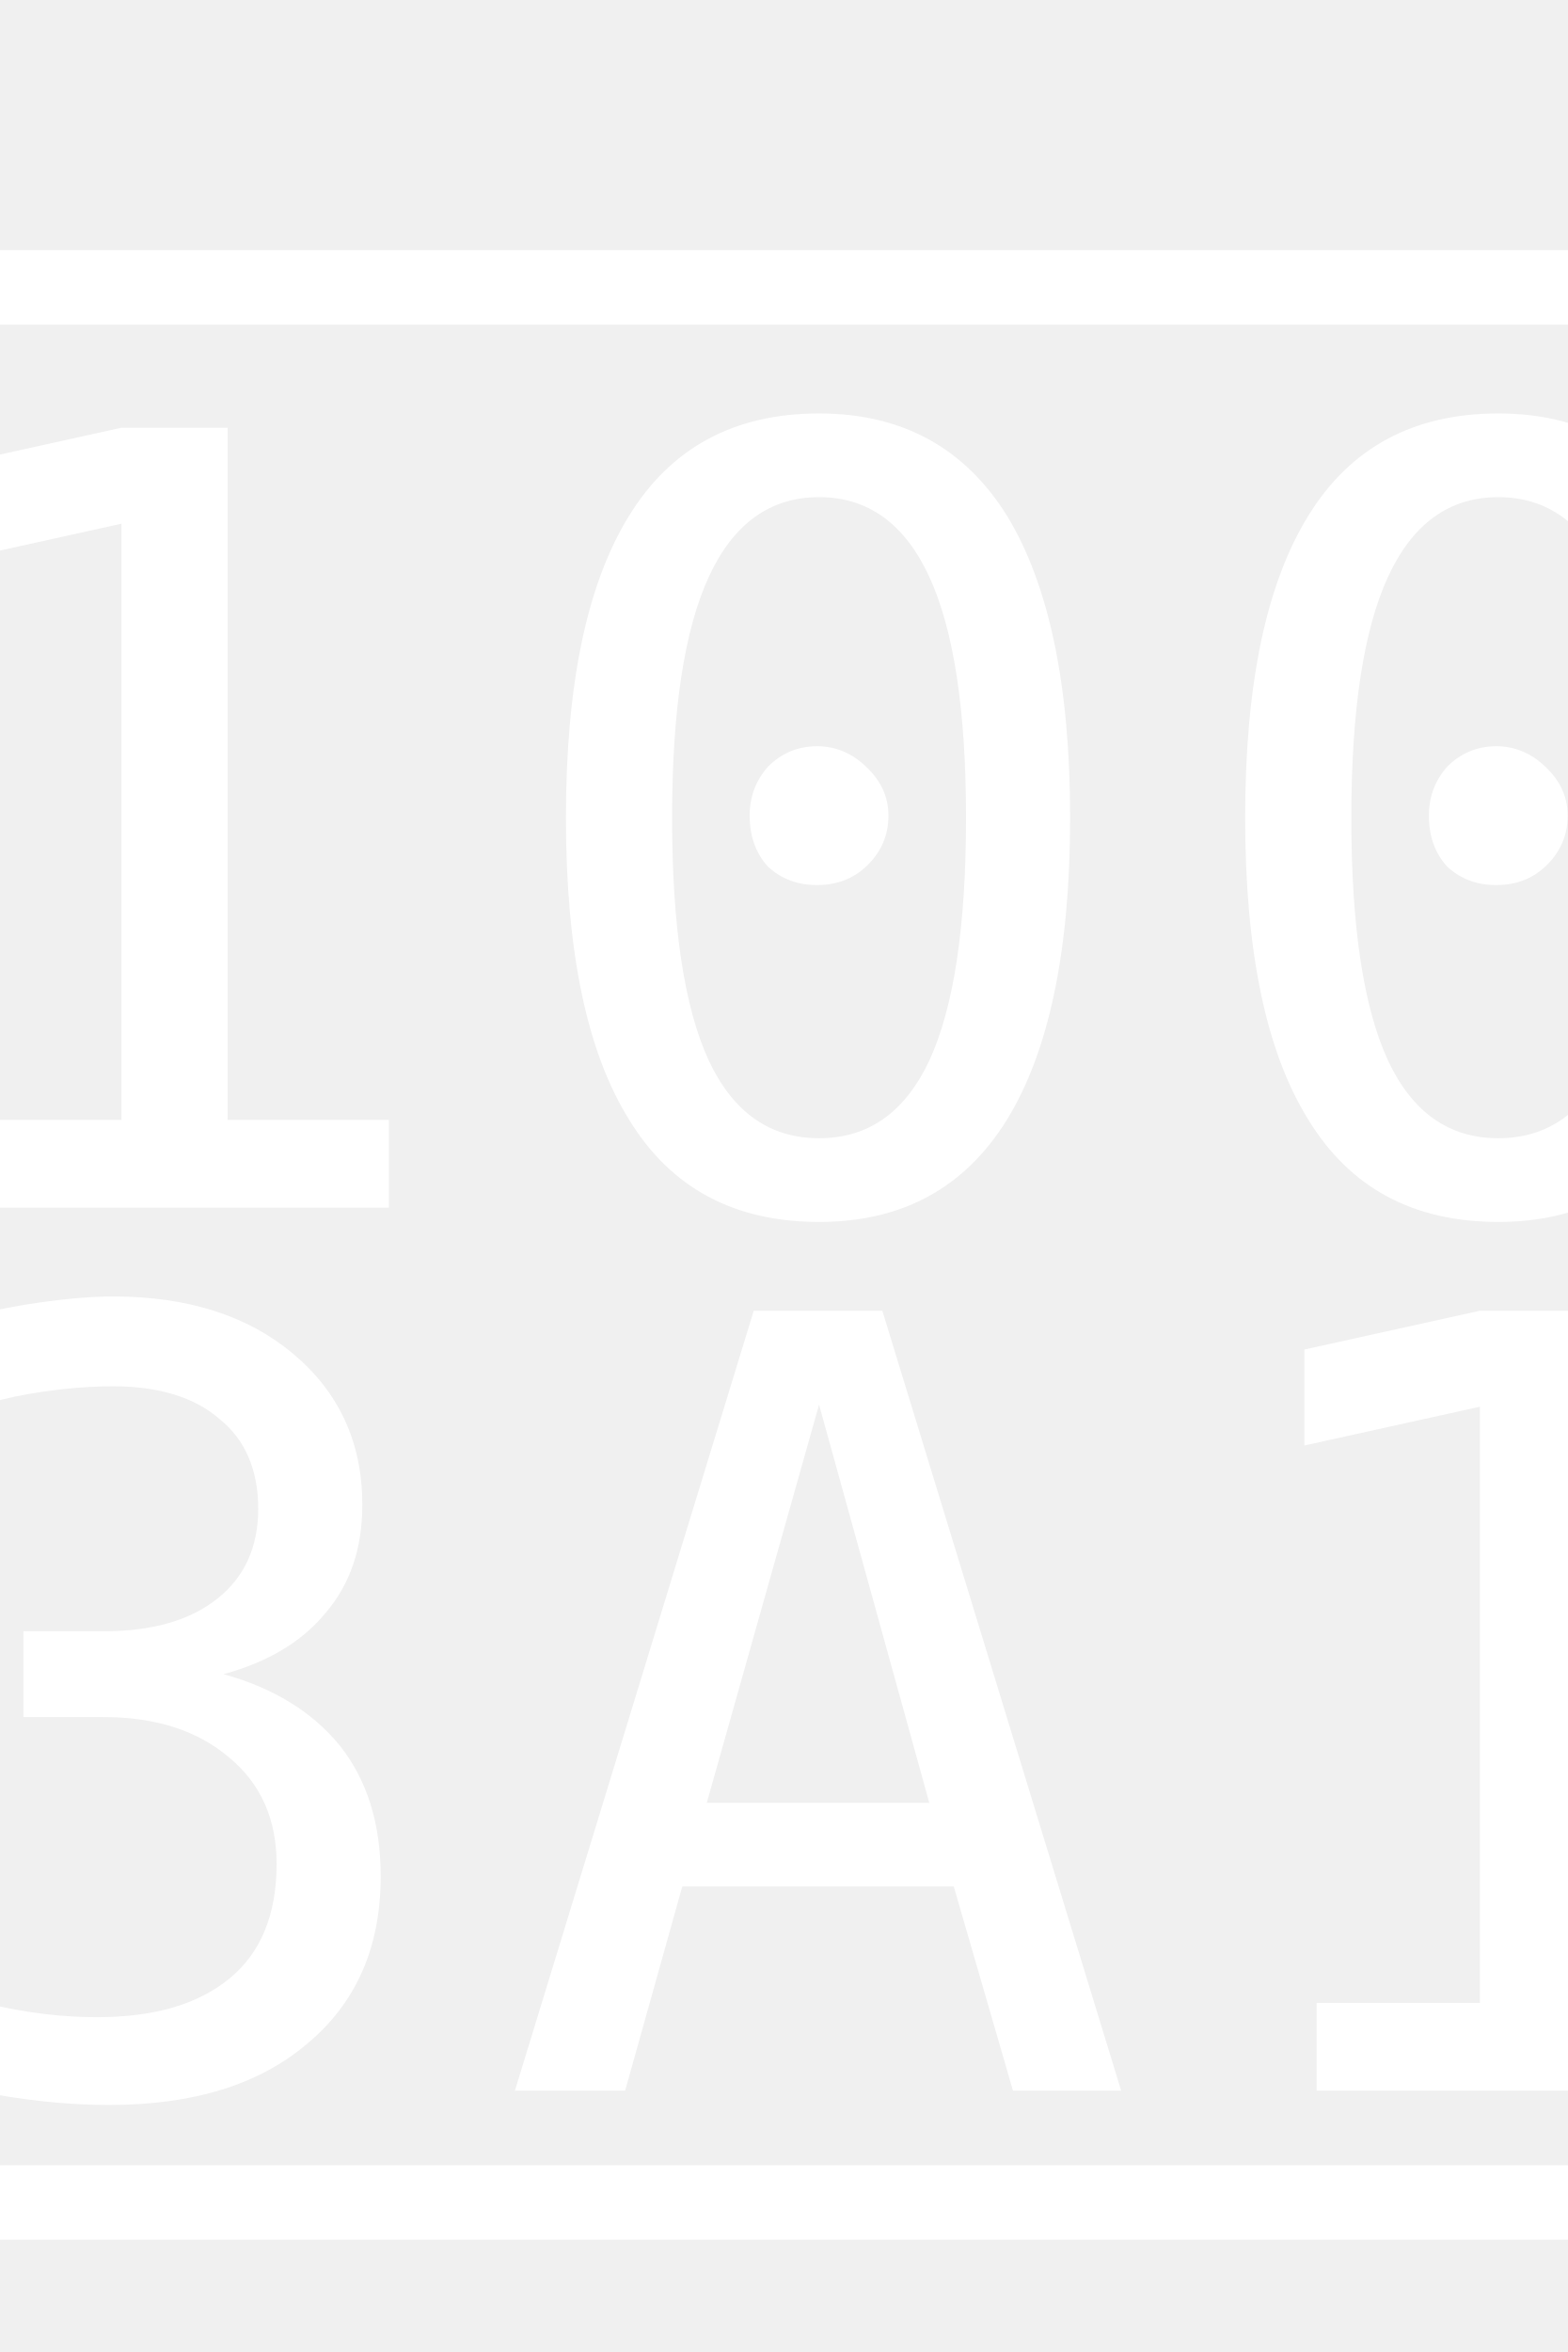
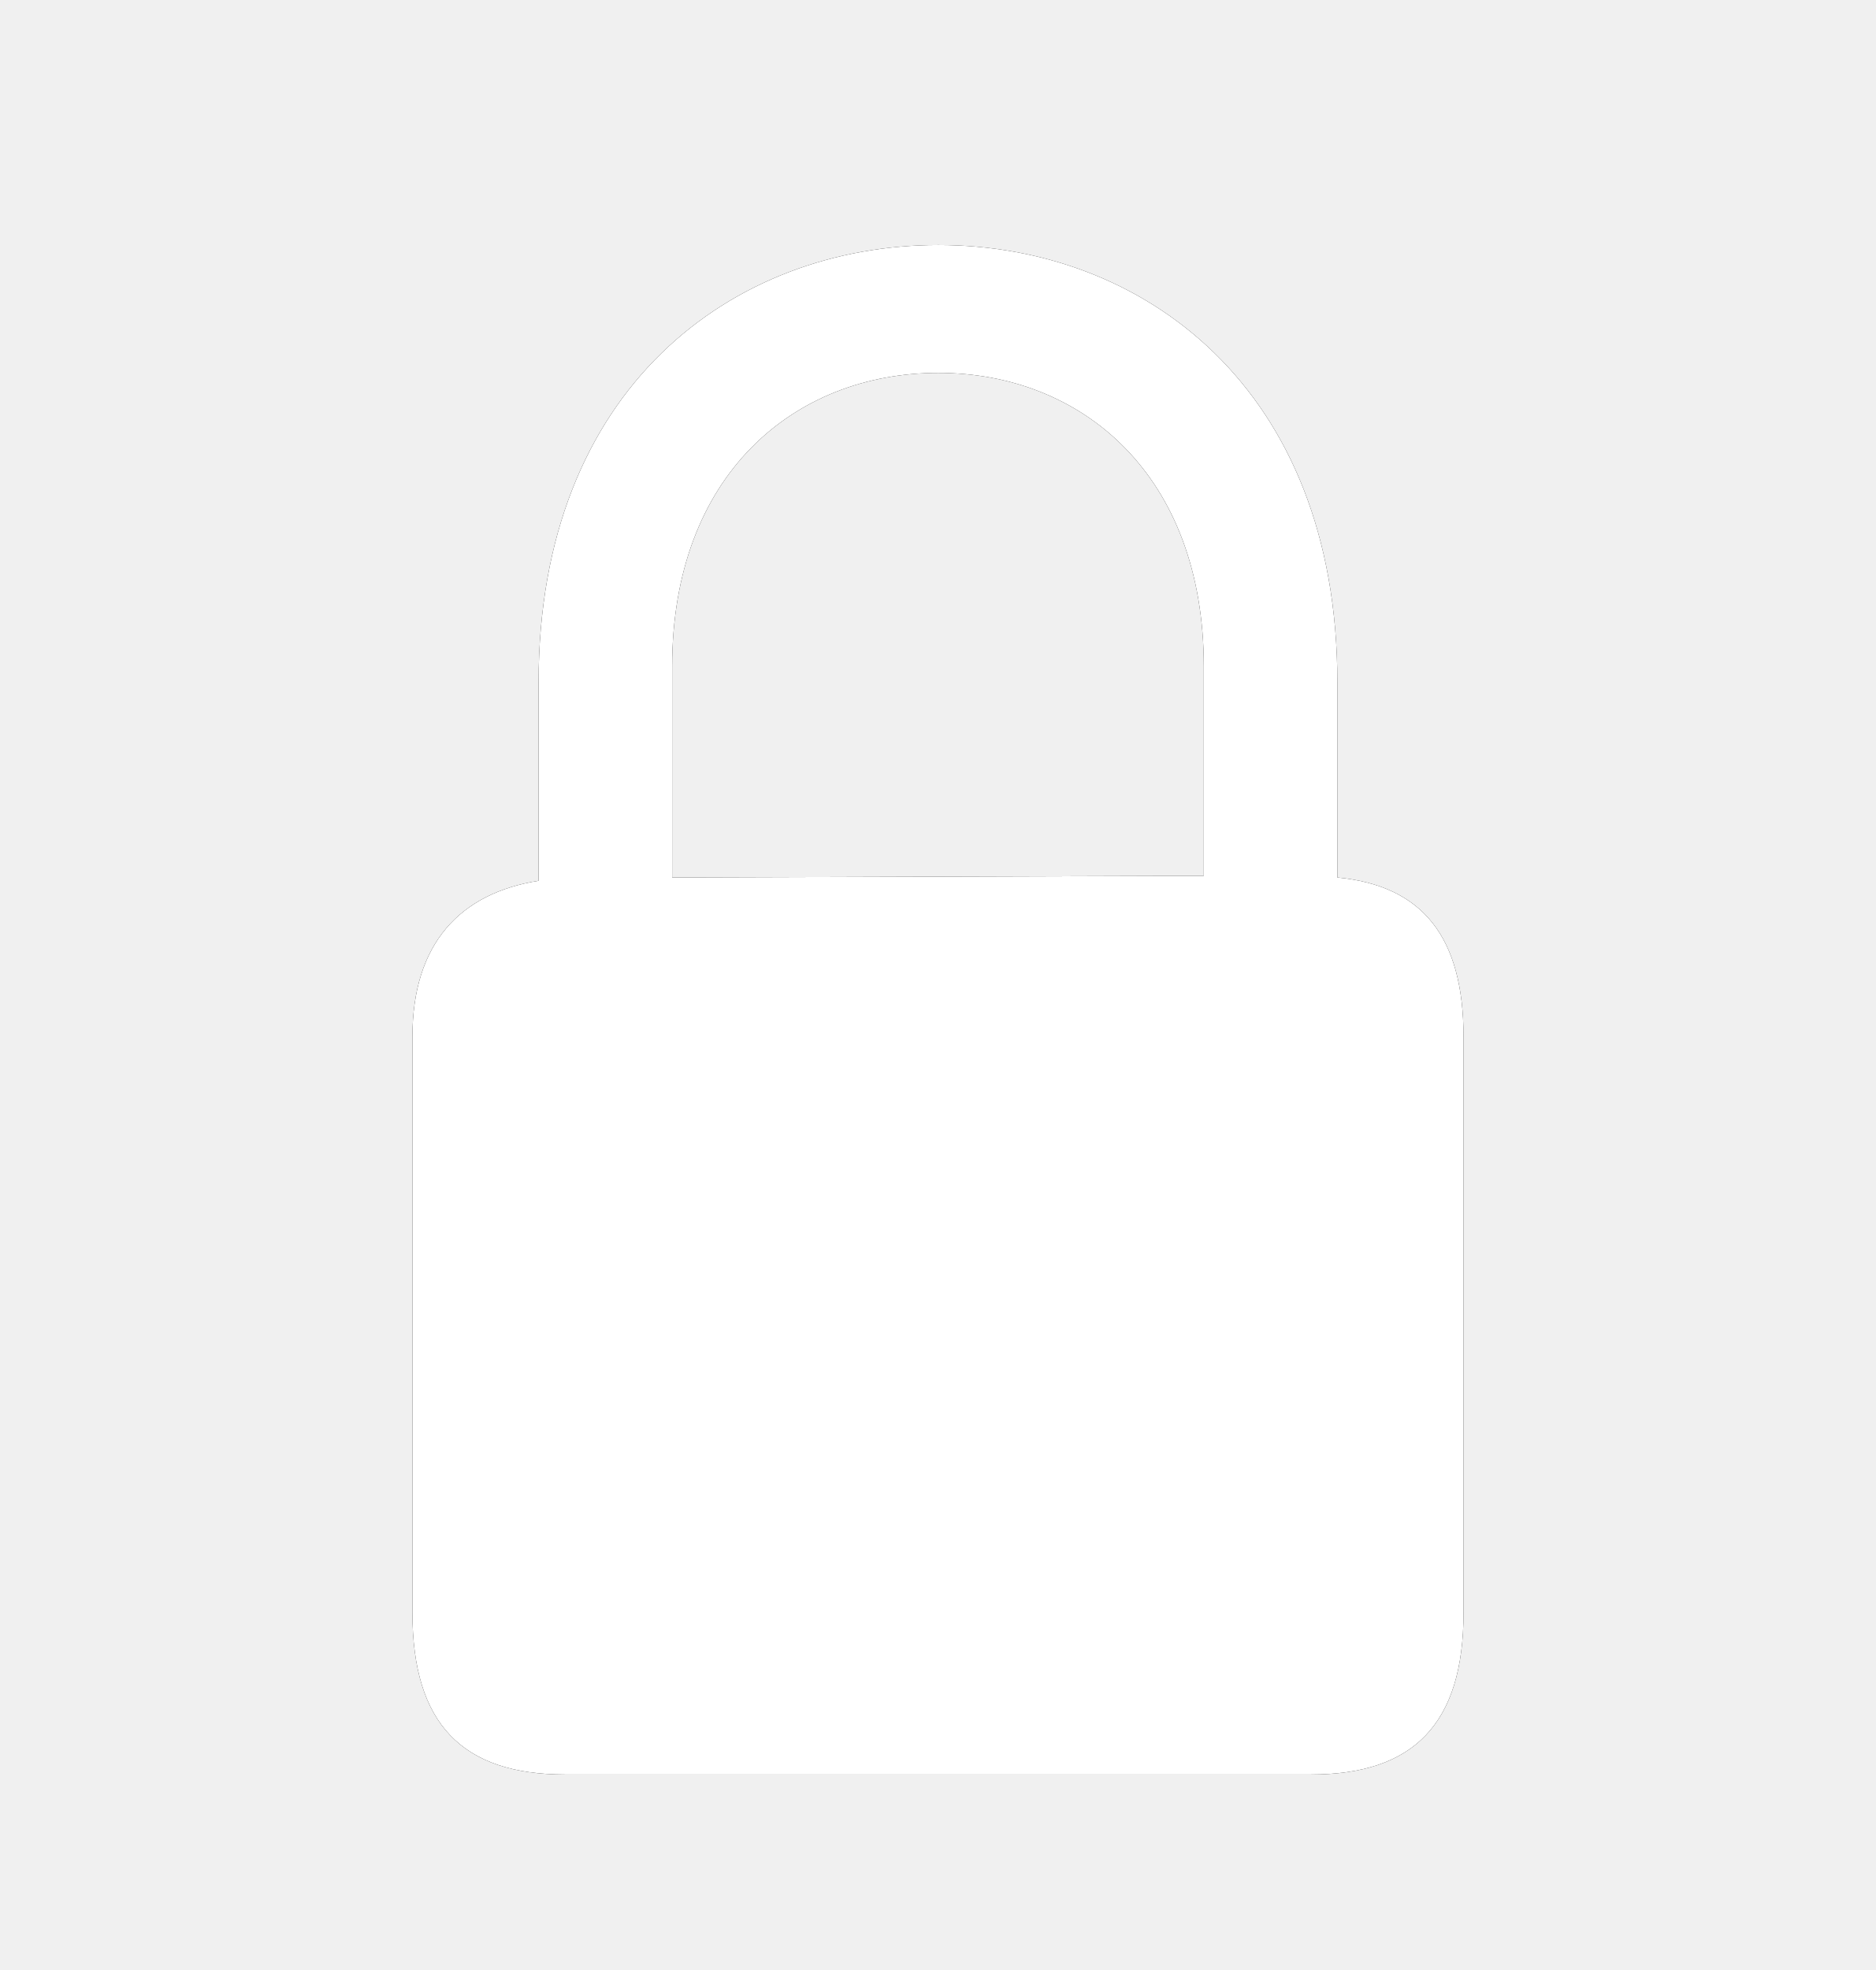
- <svg xmlns="http://www.w3.org/2000/svg" width="12px" height="18px" viewBox="0 0 12 18" version="1.1">
-   <g id="Page-1" stroke="none" stroke-width="1" fill="none" fill-rule="evenodd" font-family="SFCompactDisplay-Regular, SF Compact Display" font-size="18" font-weight="normal">
-     <g id="Artboard" transform="translate(-208, -143)" fill="#FFFFFF">
-       <text id="lock">
-         <tspan x="204.89" y="159">􀎡</tspan>
-       </text>
+ <svg xmlns="http://www.w3.org/2000/svg" xmlns:xlink="http://www.w3.org/1999/xlink" width="20px" height="21px" viewBox="0 0 20 21" version="1.1">
+   <defs>
+     <path d="M13.977,18.916 C15.067,18.916 15.603,18.38 15.603,17.193 L15.603,11.05 C15.603,9.986 15.164,9.441 14.258,9.354 L14.258,7.271 C14.258,4.133 12.184,2.612 10.004,2.612 C7.816,2.612 5.742,4.133 5.742,7.271 L5.742,9.389 C4.907,9.521 4.397,10.057 4.397,11.05 L4.397,17.193 C4.397,18.38 4.933,18.916 6.023,18.916 L13.977,18.916 Z M7.166,9.354 L7.166,7.104 C7.166,5.064 8.466,3.975 10.004,3.975 C11.534,3.975 12.834,5.064 12.834,7.104 L12.834,9.336 L7.166,9.354 Z" id="path-1" />
+   </defs>
+   <g id="Page-1" stroke="none" stroke-width="1" fill="none" fill-rule="evenodd">
+     <g id="lock" fill-rule="nonzero">
+       <g id="􀎡">
+         <use fill="#000000" xlink:href="#path-1" />
+         <use fill="#FFFFFF" xlink:href="#path-1" />
+       </g>
    </g>
  </g>
</svg>
